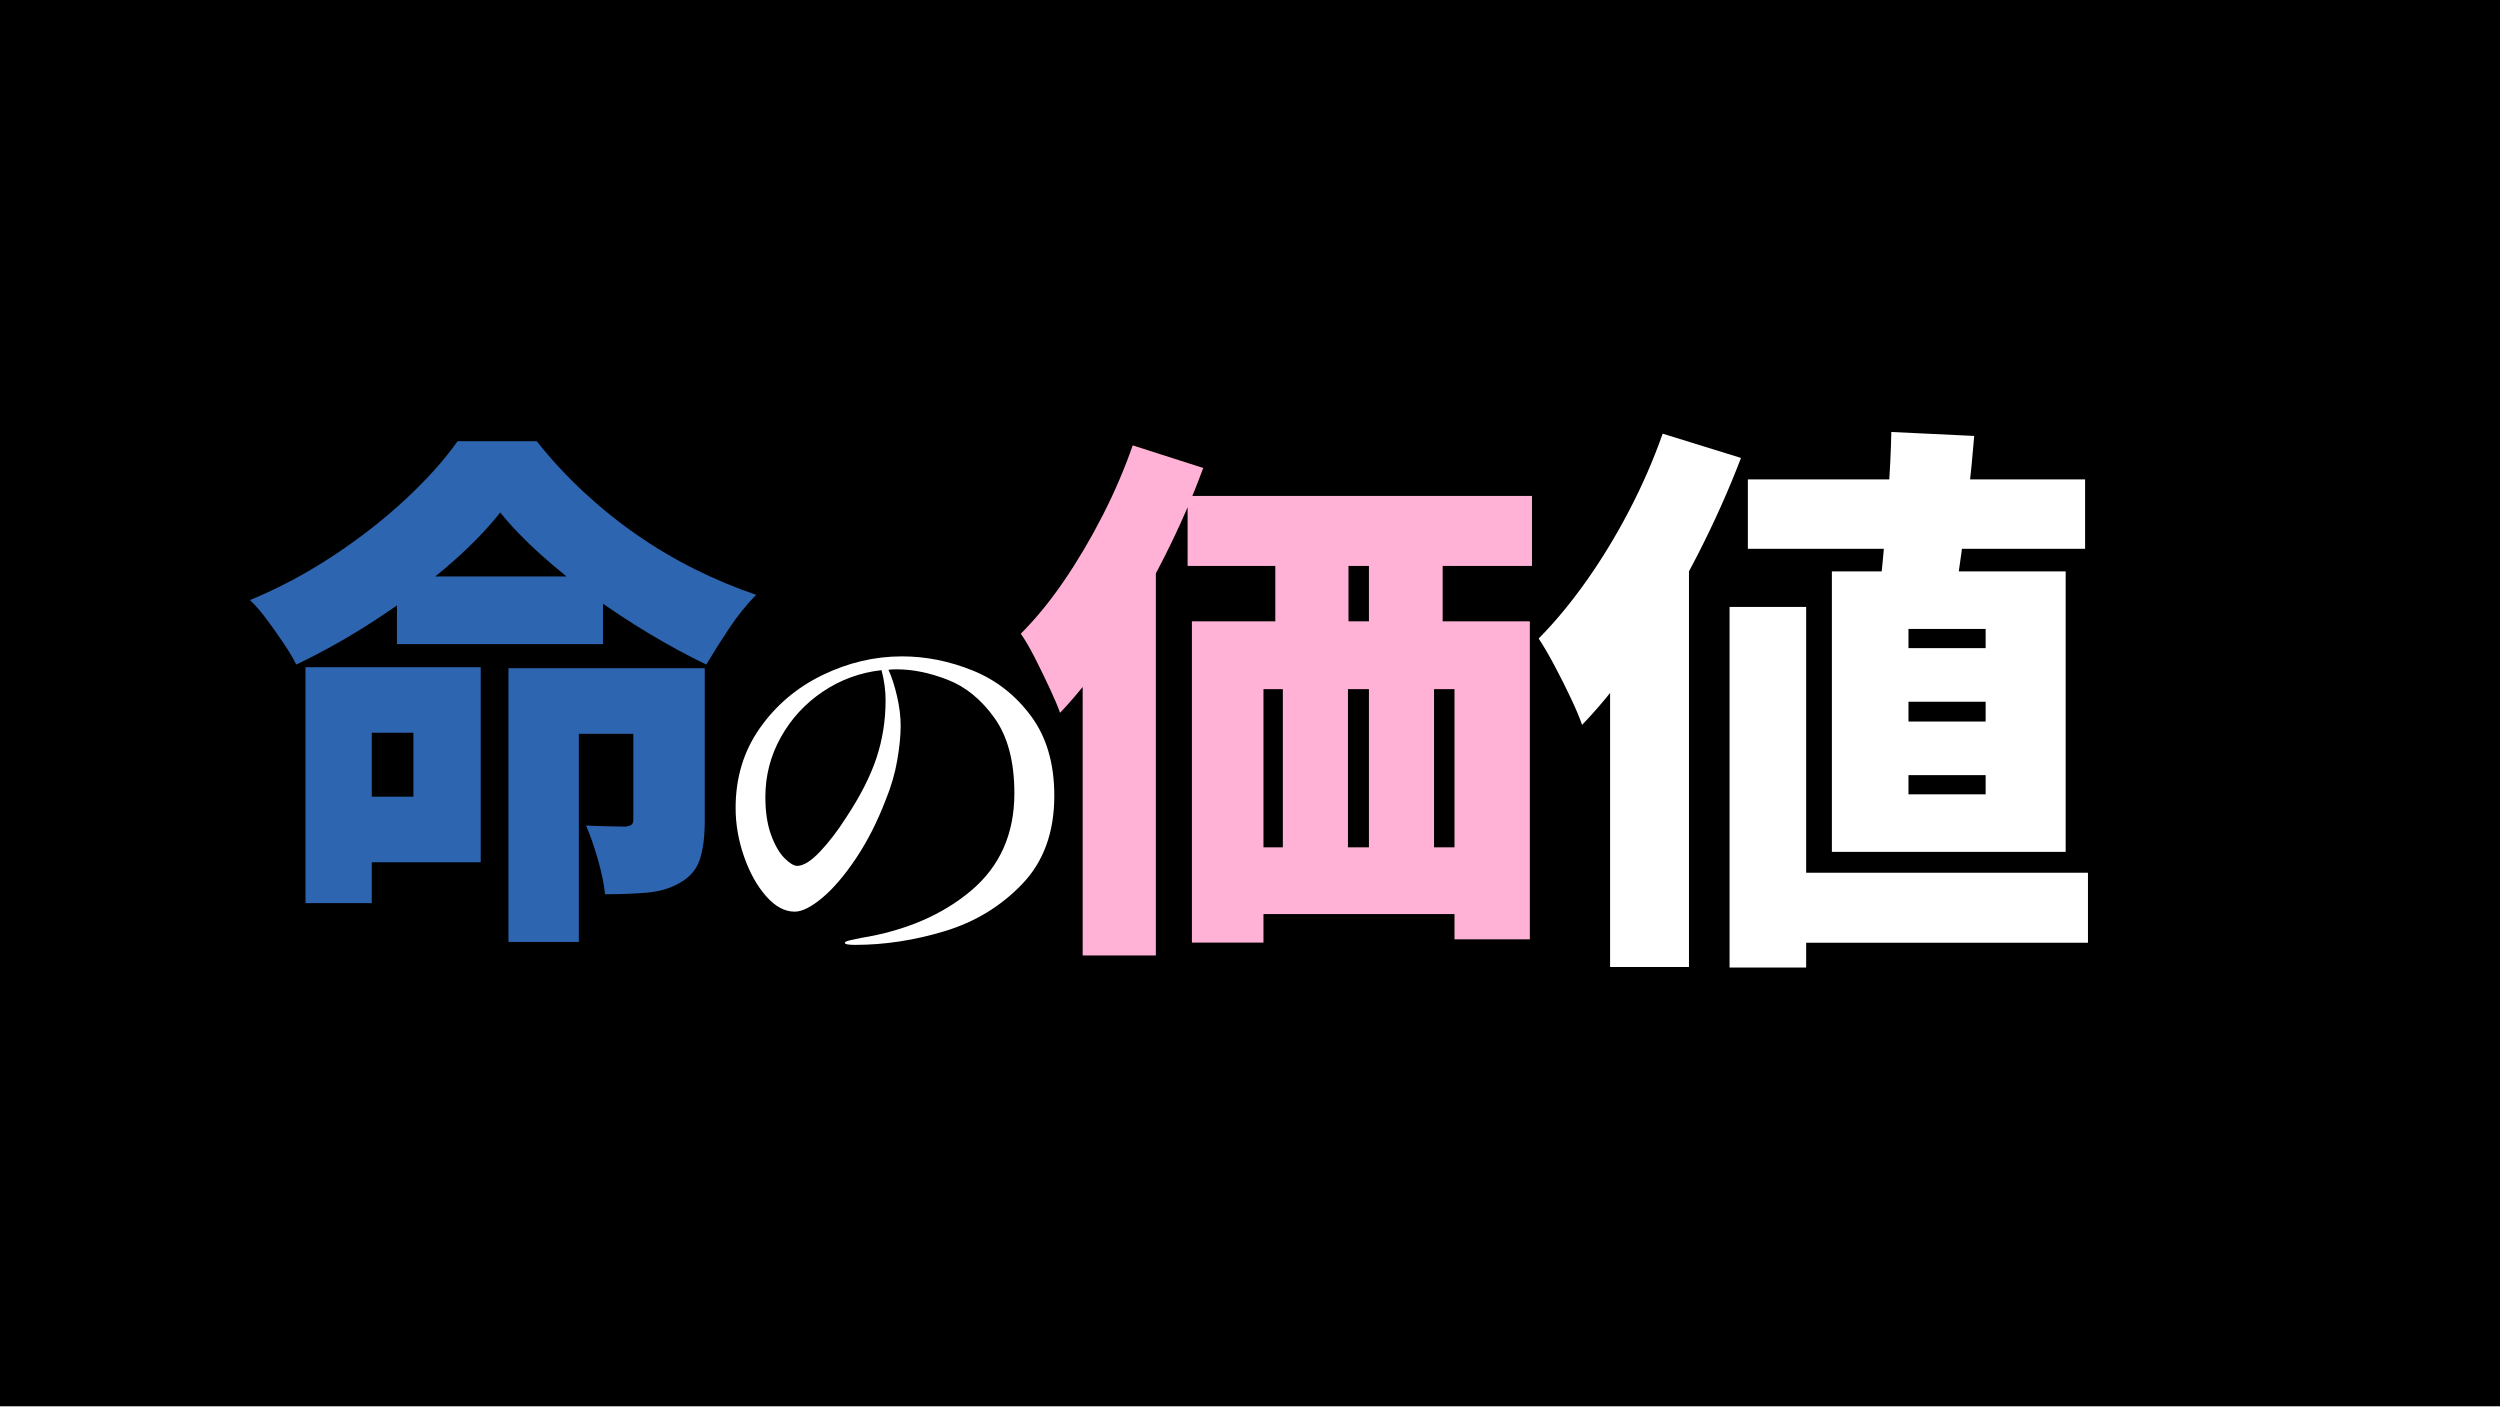
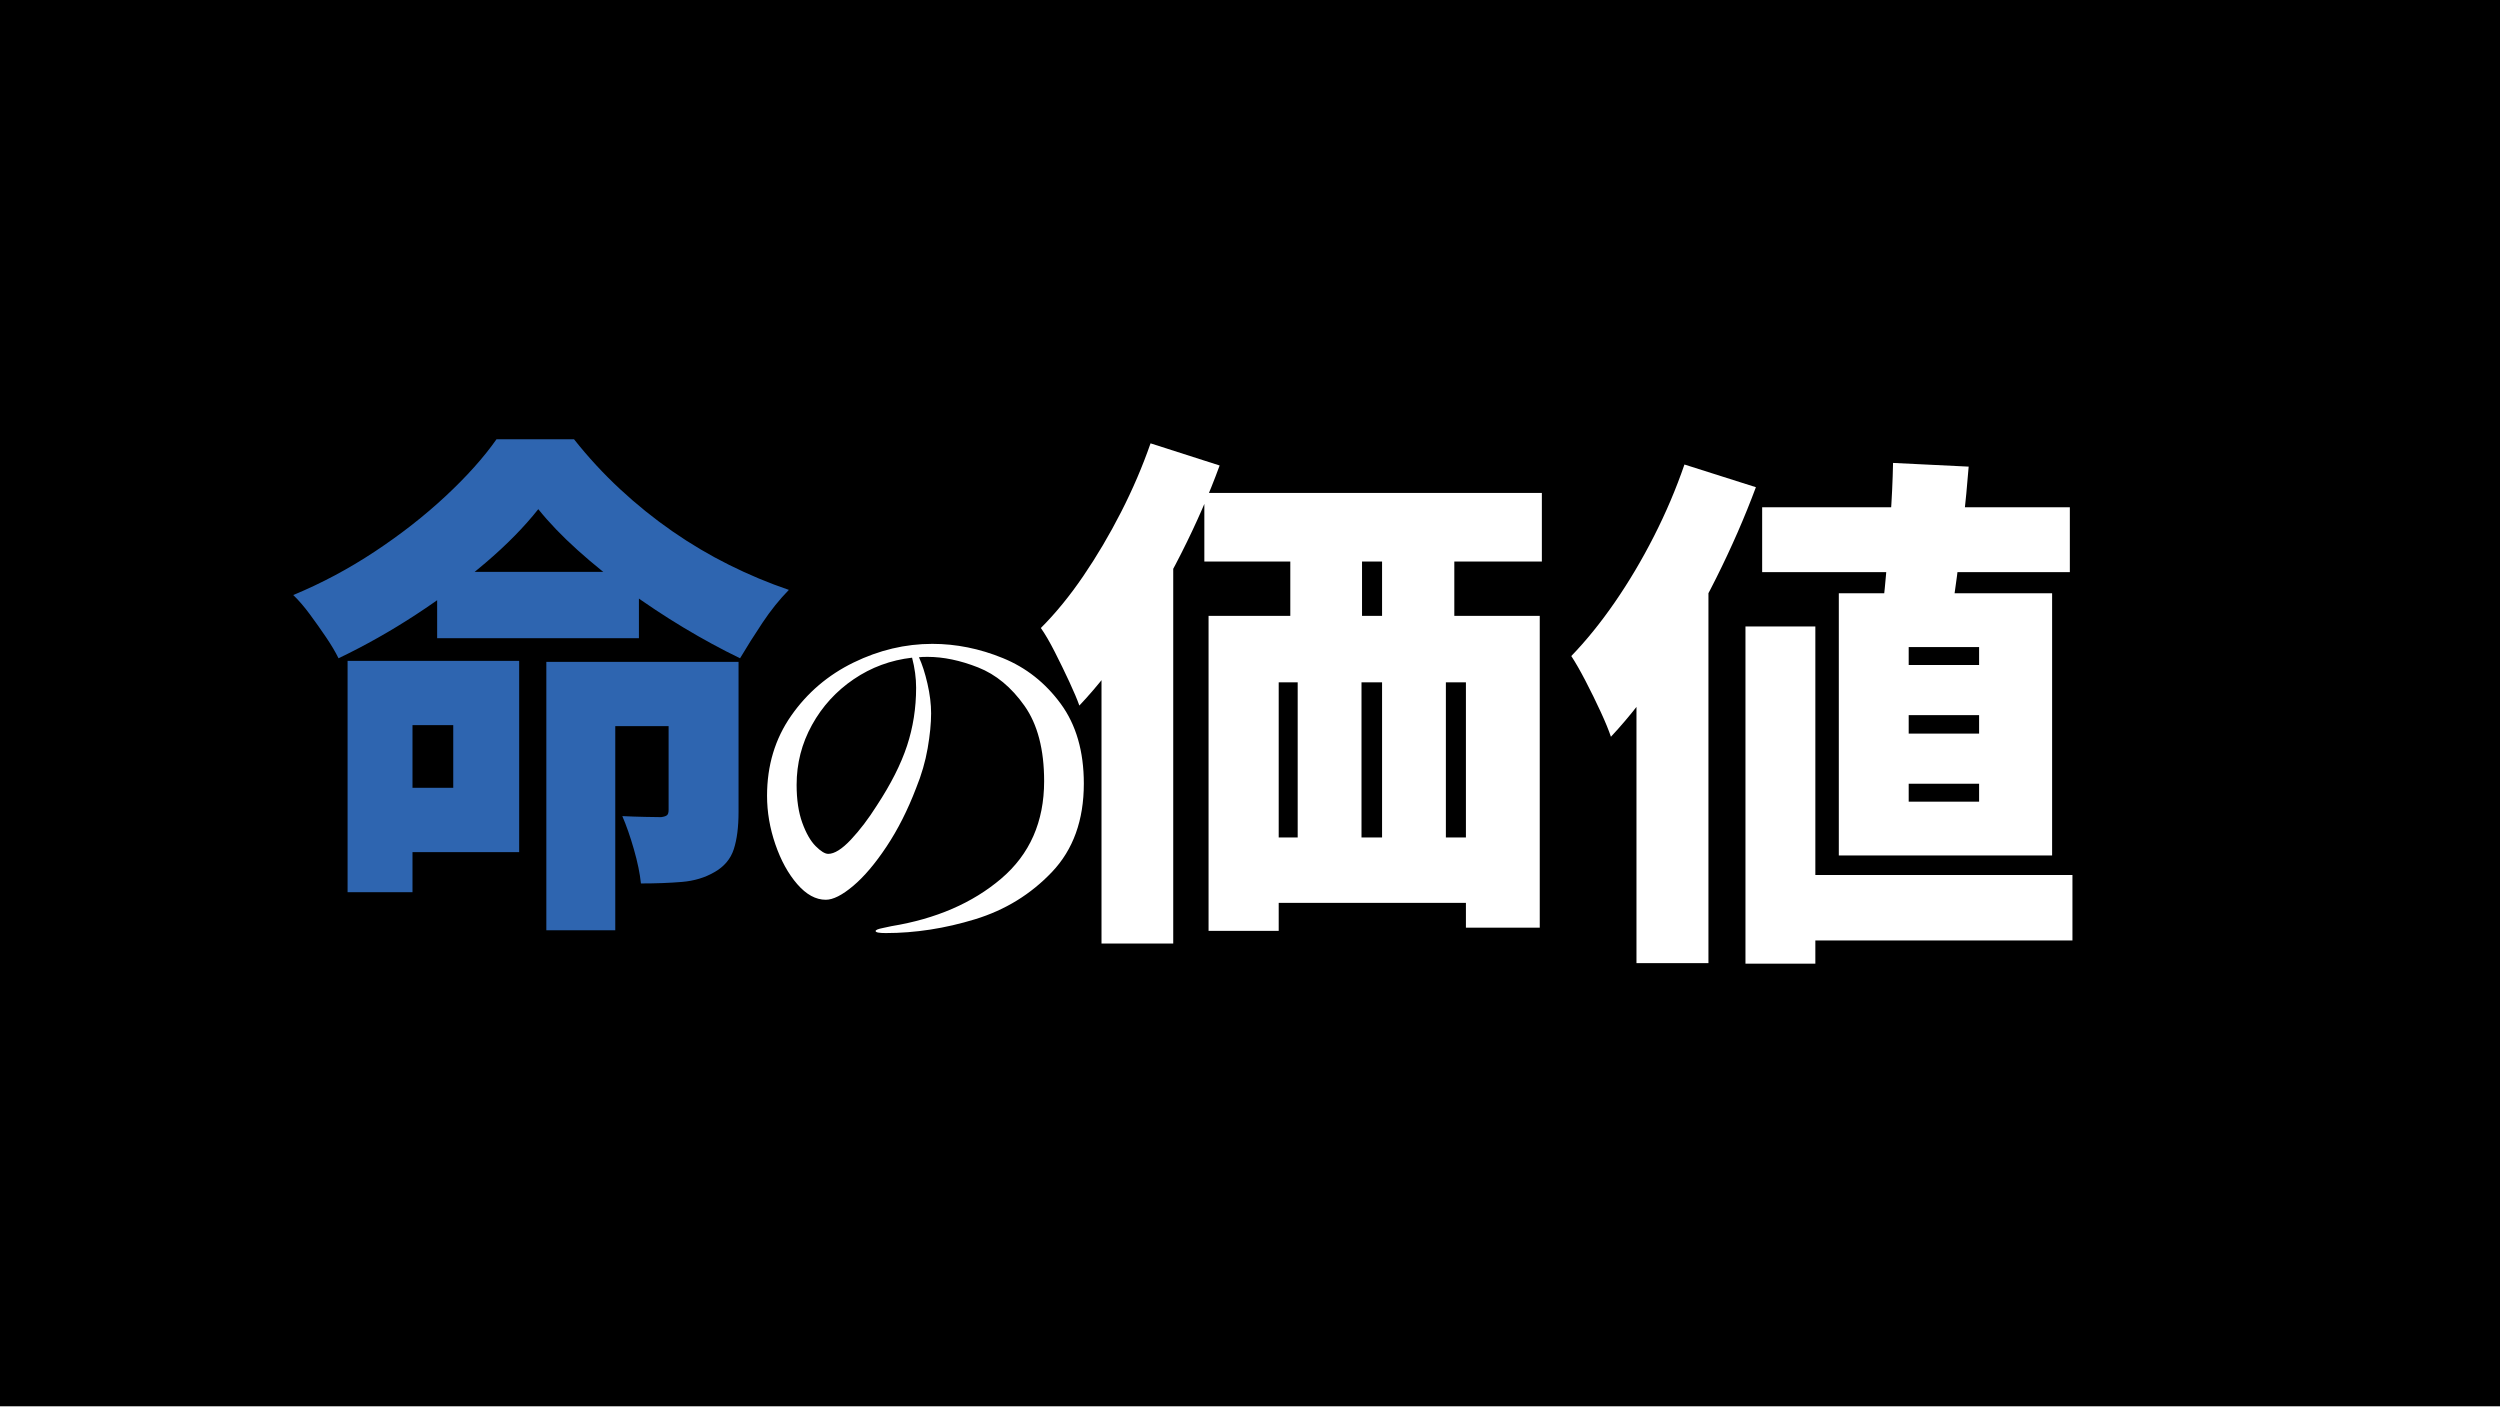
<svg xmlns="http://www.w3.org/2000/svg" width="1200" height="675" viewBox="0 0 1200 675">
  <rect width="100%" height="100%" fill="#000000" />
-   <path d="M496 719Q454 667 391.0 614.5Q328 562 253.0 514.0Q178 466 99 429Q90 447 74.5 469.5Q59 492 42.0 514.5Q25 537 9 552Q93 586 171.0 636.5Q249 687 312.0 744.5Q375 802 413 855H567Q609 803 658.5 758.0Q708 713 762.5 676.0Q817 639 875.5 610.5Q934 582 994 562Q966 534 941.5 498.0Q917 462 897 429Q842 455 785.0 488.5Q728 522 674.0 560.5Q620 599 574.0 639.5Q528 680 496 719ZM295 597H696V468H295ZM179 424H458V52H179V177H327V299H179ZM512 422H794V297H649V-100H512ZM755 422H894V130Q894 86 884.5 57.5Q875 29 846 13Q818 -3 781.5 -6.0Q745 -9 700 -9Q697 20 686.0 57.5Q675 95 663 122Q684 121 708.0 120.5Q732 120 740 120Q748 121 751.5 123.5Q755 126 755 134ZM117 424H246V-26H117Z" fill="#2e65b0" transform="matrix(0.2466412 0 0 -0.2516905 117.7802 426.9639)" />
-   <path d="M891 356Q891 221 812.5 138.5Q734 56 622.5 22.0Q511 -12 402 -12Q377 -12 377 -7Q377 -3 395.0 0.5Q413 4 416 5Q581 32 687.0 122.0Q793 212 793 362Q793 479 744.5 547.5Q696 616 630.0 642.0Q564 668 505 668Q491 668 484 667Q496 641 505.0 602.0Q514 563 514 529Q514 492 505.5 443.0Q497 394 477 345Q446 264 404.0 201.0Q362 138 321.5 104.0Q281 70 254 70Q217 70 183.5 108.5Q150 147 129.5 206.5Q109 266 109 326Q109 438 168.5 523.0Q228 608 322.5 654.0Q417 700 517 700Q605 700 691.0 665.0Q777 630 834.0 552.5Q891 475 891 356ZM467 666Q388 657 323.0 613.0Q258 569 220.0 500.5Q182 432 182 353Q182 298 196.0 259.5Q210 221 229.0 202.0Q248 183 260 183Q283 183 316.0 218.0Q349 253 380 302Q432 381 454.5 449.0Q477 517 477 592Q477 628 467 666Z" fill="#ffffff" transform="matrix(0.1956194 0 0 -0.1944983 331.7721 451.2084)" />
-   <path d="M318 759H958V629H318ZM326 526H954V-65H814V400H459V-71H326ZM481 743H617V432H481ZM655 744H792V433H655ZM386 106H918V-18H386ZM495 432H616V9H495ZM655 433H776V10H655ZM216 853 347 811Q317 729 274.5 645.0Q232 561 183.0 486.5Q134 412 81 356Q75 373 62.0 401.0Q49 429 34.5 457.5Q20 486 8 503Q50 545 88.5 601.5Q127 658 160.0 722.5Q193 787 216 853ZM123 563 259 699V698V-95H123Z" fill="#ffb2d6" transform="matrix(0.2582849 0 0 -0.2582849 487.9138 434.1001)" />
-   <path d="M371 770H961V647H371ZM407 73H966V-51H407ZM622 854 767 847Q763 797 757.0 743.0Q751 689 744.5 639.0Q738 589 731 550H598Q604 590 608.5 642.0Q613 694 617.0 749.0Q621 804 622 854ZM652 376V341H787V376ZM652 246V212H787V246ZM652 505V471H787V505ZM518 607H927V110H518ZM339 544H473V-95H339ZM222 851 359 808Q327 723 283.0 636.0Q239 549 187.5 471.0Q136 393 81 335Q75 353 61.5 382.0Q48 411 32.5 440.5Q17 470 5 488Q48 532 88.5 590.0Q129 648 163.5 715.0Q198 782 222 851ZM130 564 268 702V701V-94H130Z" fill="#ffffff" transform="matrix(0.2743732 0 0 -0.2708941 737.1762 438.6945)" />
+   <path d="M496 719Q454 667 391.0 614.5Q328 562 253.0 514.0Q178 466 99 429Q90 447 74.5 469.5Q59 492 42.0 514.5Q25 537 9 552Q93 586 171.0 636.5Q249 687 312.0 744.5Q375 802 413 855H567Q609 803 658.5 758.0Q708 713 762.5 676.0Q817 639 875.5 610.5Q934 582 994 562Q966 534 941.5 498.0Q917 462 897 429Q842 455 785.0 488.5Q728 522 674.0 560.5Q620 599 574.0 639.5Q528 680 496 719ZM295 597H696V468H295ZM179 424H458V52H179V177H327V299H179ZM512 422H794V297H649V-100H512ZM755 422H894V130Q894 86 884.5 57.5Q875 29 846 13Q818 -3 781.5 -6.0Q745 -9 700 -9Q697 20 686.0 57.5Q675 95 663 122Q684 121 708.0 120.5Q732 120 740 120Q748 121 751.5 123.5Q755 126 755 134ZM117 424H246V-26H117Z" fill="#2e65b0" transform="matrix(0.2415234 0 0 -0.2467887 138.5806 421.8418)" />
+   <path d="M891 356Q891 221 812.5 138.5Q734 56 622.5 22.0Q511 -12 402 -12Q377 -12 377 -7Q377 -3 395.0 0.5Q413 4 416 5Q581 32 687.0 122.0Q793 212 793 362Q793 479 744.5 547.5Q696 616 630.0 642.0Q564 668 505 668Q491 668 484 667Q496 641 505.0 602.0Q514 563 514 529Q514 492 505.5 443.0Q497 394 477 345Q446 264 404.0 201.0Q362 138 321.5 104.0Q281 70 254 70Q217 70 183.5 108.5Q150 147 129.5 206.5Q109 266 109 326Q109 438 168.5 523.0Q228 608 322.5 654.0Q417 700 517 700Q605 700 691.0 665.0Q777 630 834.0 552.5Q891 475 891 356ZM467 666Q388 657 323.0 613.0Q258 569 220.0 500.5Q182 432 182 353Q182 298 196.0 259.5Q210 221 229.0 202.0Q248 183 260 183Q283 183 316.0 218.0Q349 253 380 302Q432 381 454.5 449.0Q477 517 477 592Q477 628 467 666Z" fill="#ffffff" transform="matrix(0.1944461 0 0 -0.1949701 346.9875 445.5338)" />
+   <path d="M318 759H958V629H318ZM326 526H954V-65H814V400H459V-71H326ZM481 743H617V432H481ZM655 744H792V433H655ZM386 106H918V-18H386ZM495 432H616V9H495ZM655 433H776V10H655ZM216 853 347 811Q317 729 274.5 645.0Q232 561 183.0 486.5Q134 412 81 356Q75 373 62.0 401.0Q49 429 34.5 457.5Q20 486 8 503Q50 545 88.5 601.5Q127 658 160.0 722.5Q193 787 216 853ZM123 563 259 699V698V-95H123Z" fill="#ffffff" transform="matrix(0.2531369 0 0 -0.2532546 497.5873 428.8292)" />
+   <path d="M371 770H961V647H371ZM407 73H966V-51H407ZM622 854 767 847Q763 797 757.0 743.0Q751 689 744.5 639.0Q738 589 731 550H598Q604 590 608.5 642.0Q613 694 617.0 749.0Q621 804 622 854ZM652 376V341H787V376ZM652 246V212H787V246ZM652 505V471H787V505ZM518 607H927V110H518ZM339 544H473V-95H339ZM222 851 359 808Q327 723 283.0 636.0Q239 549 187.5 471.0Q136 393 81 335Q75 353 61.5 382.0Q48 411 32.5 440.5Q17 470 5 488Q48 532 88.5 590.0Q129 648 163.5 715.0Q198 782 222 851ZM130 564 268 702V701V-94H130Z" fill="#ffffff" transform="matrix(0.25032 0 0 -0.2532589 752.9655 438.4912)" />
</svg>
